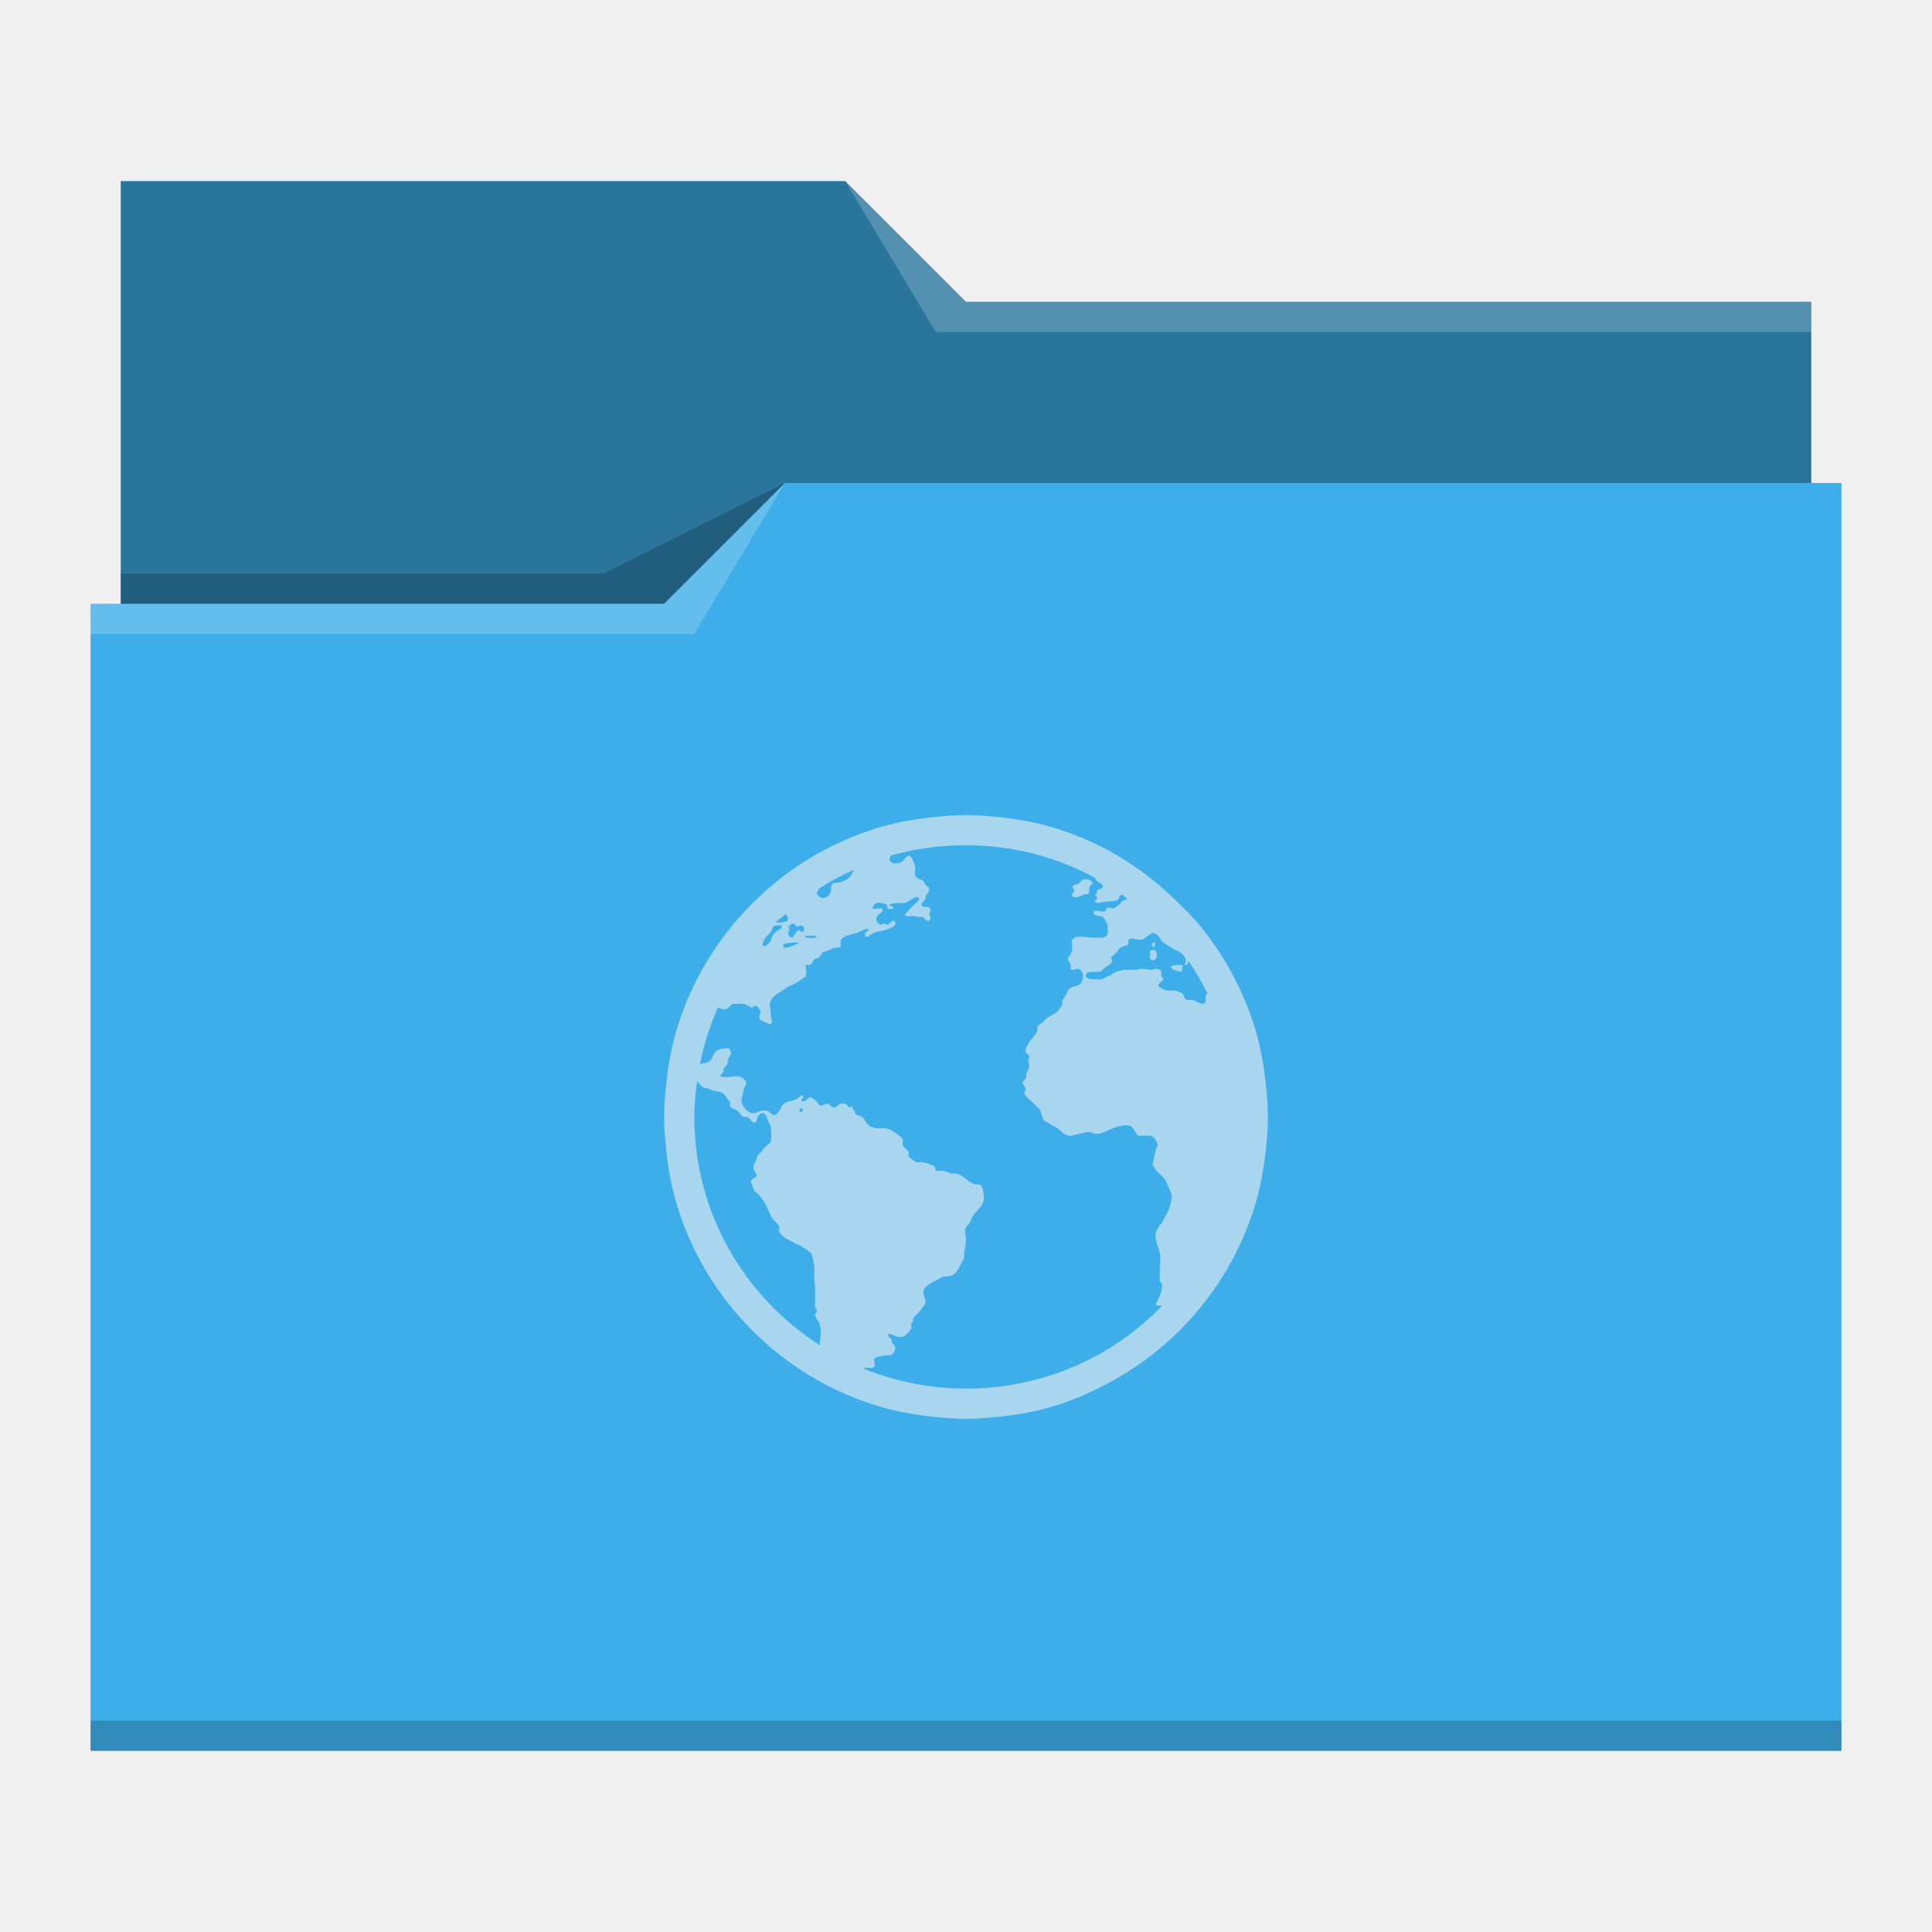
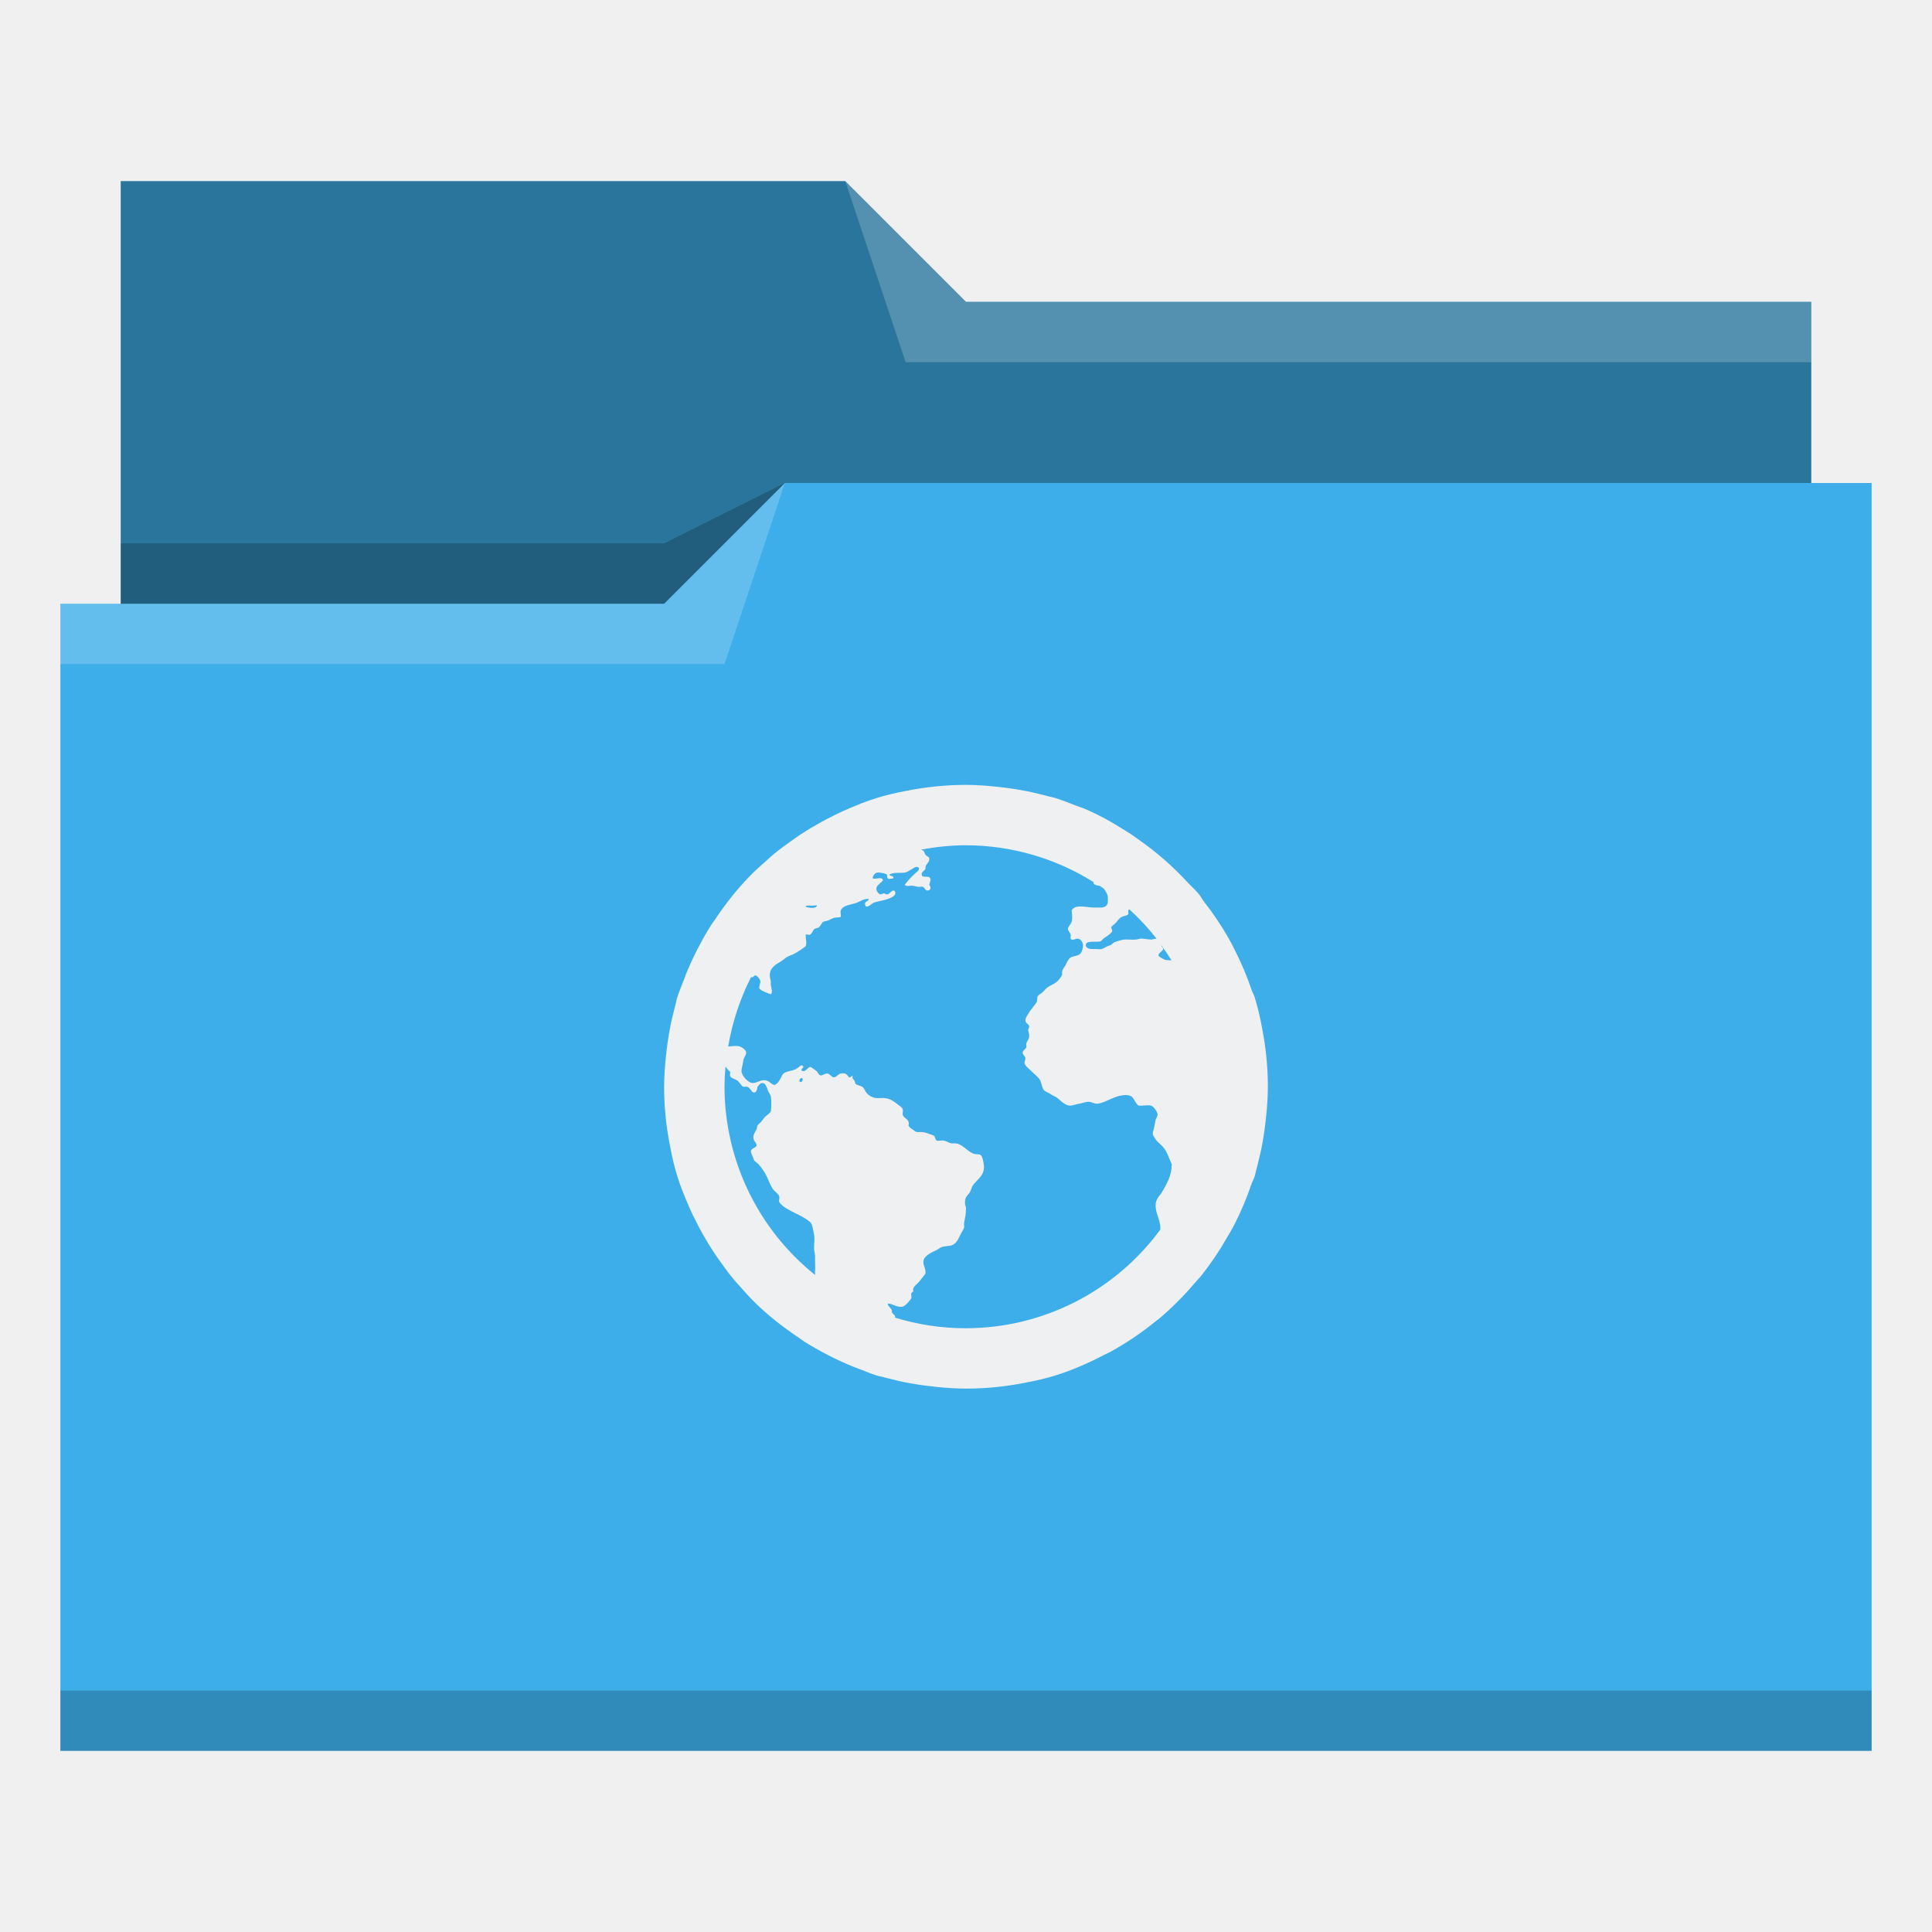
- <svg xmlns="http://www.w3.org/2000/svg" viewBox="0 0 64 64">
+ <svg xmlns="http://www.w3.org/2000/svg" id="svg14" version="1.1" viewBox="0 0 32 32">
  <defs id="defs3051">
-     <style type="text/css" id="current-color-scheme">
+     <style id="current-color-scheme" type="text/css">
      .ColorScheme-Text {
        color:#31363b;
      }
      .ColorScheme-Background {
        color:#eff0f1;
      }
      .ColorScheme-Highlight {
        color:#3daee9;
      }
      .ColorScheme-ViewText {
        color:#31363b;
      }
      .ColorScheme-ViewBackground {
        color:#fcfcfc;
      }
      .ColorScheme-ViewHover {
        color:#93cee9;
      }
      .ColorScheme-ViewFocus{
        color:#3daee9;
      }
      .ColorScheme-ButtonText {
        color:#31363b;
      }
      .ColorScheme-ButtonBackground {
        color:#eff0f1;
      }
      .ColorScheme-ButtonHover {
        color:#93cee9;
      }
      .ColorScheme-ButtonFocus{
        color:#3daee9;
      }
      </style>
  </defs>
-   <path style="fill:currentColor;fill-opacity:1;stroke:none" d="M 4 6 L 4 11 L 4 20 L 3 20 L 3 21 L 3.002 21 C 3.002 21.004 3 21.008 3 21.012 L 3 57 L 3 58 L 4 58 L 60 58 L 61 58 L 61 57 L 61 21.012 L 61 21 L 61 16 L 60 16 L 60 11.01 C 60 11.007 59.998 11.004 59.998 11 L 60 11 L 60 10 L 32 10 L 28 6 L 4 6 z " class="ColorScheme-Highlight" />
-   <path style="fill-opacity:0.33;fill-rule:evenodd" d="M 4 6 L 4 11 L 4 20 L 22 20 L 26 16 L 60 16 L 60 11.01 C 60 11.007 59.998 11.004 59.998 11 L 60 11 L 60 10 L 32 10 L 28 6 L 4 6 z " />
-   <path style="fill:#ffffff;fill-opacity:0.2;fill-rule:evenodd" d="M 28 6 L 31 11 L 33 11 L 60 11 L 60 10 L 33 10 L 32 10 L 28 6 z M 26 16 L 22 20 L 3 20 L 3 21 L 23 21 L 26 16 z " />
-   <path style="fill-opacity:0.2;fill-rule:evenodd" d="M 26 16 L 20 19 L 4 19 L 4 20 L 22 20 L 26 16 z M 3 57 L 3 58 L 4 58 L 60 58 L 61 58 L 61 57 L 60 57 L 4 57 L 3 57 z " class="ColorScheme-Text" />
-   <path style="fill:currentColor;fill-opacity:0.6;stroke:none" d="M 32 27 C 31.654 27 31.306 27.028 30.969 27.062 C 30.295 27.131 29.658 27.243 29.031 27.438 C 25.896 28.409 23.409 30.896 22.438 34.031 C 22.243 34.658 22.131 35.295 22.062 35.969 C 22.028 36.306 22 36.654 22 37 C 22 37.346 22.028 37.694 22.062 38.031 C 22.131 38.705 22.243 39.342 22.438 39.969 C 23.409 43.104 25.896 45.591 29.031 46.562 C 29.658 46.757 30.295 46.869 30.969 46.938 C 31.306 46.972 31.654 47 32 47 C 32.346 47 32.694 46.972 33.031 46.938 C 33.705 46.869 34.342 46.757 34.969 46.562 C 35.595 46.368 36.214 46.089 36.781 45.781 C 39.049 44.553 40.786 42.477 41.562 39.969 C 41.757 39.342 41.869 38.705 41.938 38.031 C 41.972 37.694 42 37.346 42 37 C 42 36.655 41.972 36.305 41.938 35.969 C 41.869 35.295 41.757 34.658 41.562 34.031 C 41.174 32.777 40.533 31.612 39.719 30.625 C 39.515 30.378 39.289 30.164 39.062 29.938 C 38.159 29.034 37.103 28.286 35.906 27.781 C 35.607 27.655 35.282 27.535 34.969 27.438 C 34.342 27.243 33.705 27.131 33.031 27.062 C 32.694 27.028 32.346 27 32 27 z M 32 28 C 33.513 28 34.936 28.371 36.188 29.031 C 36.221 29.049 36.248 29.076 36.281 29.094 C 36.307 29.127 36.299 29.163 36.344 29.188 C 36.376 29.206 36.407 29.234 36.438 29.25 C 36.49 29.279 36.542 29.324 36.531 29.375 C 36.517 29.45 36.395 29.445 36.344 29.5 C 36.351 29.605 36.308 29.585 36.281 29.656 C 36.298 29.702 36.337 29.695 36.344 29.75 C 36.335 29.808 36.259 29.815 36.281 29.875 C 36.379 29.951 36.47 29.888 36.562 29.875 C 36.766 29.849 36.937 29.879 37.062 29.781 C 37.049 29.703 37.124 29.681 37.156 29.625 C 37.223 29.672 37.279 29.733 37.344 29.781 C 37.306 29.798 37.222 29.822 37.188 29.844 C 37.137 29.878 37.121 29.931 37.062 29.969 C 37.021 29.998 36.919 30.094 36.875 30.094 C 36.822 30.094 36.726 30.05 36.688 30.062 C 36.633 30.079 36.655 30.166 36.594 30.188 C 36.474 30.231 36.261 30.07 36.219 30.25 C 36.27 30.354 36.44 30.319 36.531 30.375 C 36.588 30.411 36.673 30.594 36.688 30.656 C 36.702 30.707 36.709 30.883 36.688 30.938 C 36.631 31.083 36.48 31.066 36.312 31.062 C 36.267 31.062 36.229 31.067 36.188 31.062 C 35.906 31.044 35.627 30.955 35.5 31.156 C 35.509 31.311 35.535 31.397 35.5 31.531 C 35.475 31.629 35.37 31.696 35.375 31.781 C 35.377 31.825 35.458 31.909 35.469 31.969 C 35.476 32.001 35.454 32.065 35.469 32.094 C 35.516 32.183 35.635 32.079 35.719 32.094 C 35.799 32.106 35.875 32.223 35.875 32.312 C 35.875 32.376 35.852 32.501 35.812 32.562 C 35.733 32.682 35.583 32.653 35.469 32.719 C 35.374 32.773 35.338 32.905 35.281 33 C 35.221 33.102 35.164 33.136 35.188 33.281 C 35.106 33.443 35.013 33.547 34.844 33.625 C 34.795 33.647 34.733 33.686 34.688 33.719 C 34.651 33.744 34.613 33.786 34.562 33.844 C 34.499 33.915 34.41 33.945 34.375 34 C 34.349 34.042 34.371 34.131 34.344 34.188 C 34.304 34.264 34.238 34.33 34.188 34.406 C 34.164 34.443 34.119 34.484 34.094 34.531 C 34.036 34.637 33.958 34.72 33.969 34.812 C 33.978 34.902 34.088 34.922 34.094 35 C 34.099 35.044 34.061 35.078 34.062 35.125 C 34.065 35.194 34.088 35.227 34.094 35.281 C 34.106 35.416 34.025 35.47 34 35.562 C 33.987 35.606 34.011 35.653 34 35.688 C 33.978 35.755 33.877 35.795 33.875 35.875 C 33.873 35.931 33.963 35.983 33.969 36.062 C 33.973 36.117 33.927 36.168 33.938 36.219 C 33.958 36.317 34.142 36.455 34.219 36.531 C 34.322 36.635 34.423 36.703 34.469 36.812 C 34.507 36.905 34.523 37.056 34.594 37.125 C 34.646 37.176 34.745 37.197 34.812 37.25 C 34.876 37.299 34.964 37.322 35.031 37.375 C 35.142 37.462 35.292 37.638 35.469 37.625 C 35.561 37.618 35.646 37.581 35.75 37.562 C 35.857 37.544 35.985 37.489 36.094 37.5 C 36.177 37.509 36.256 37.568 36.344 37.562 C 36.435 37.557 36.553 37.514 36.656 37.469 C 36.836 37.391 37.113 37.243 37.375 37.281 C 37.575 37.31 37.579 37.536 37.719 37.625 C 37.879 37.639 37.998 37.594 38.125 37.625 C 38.221 37.649 38.335 37.83 38.344 37.906 C 38.353 37.984 38.292 38.045 38.281 38.094 C 38.256 38.199 38.237 38.339 38.219 38.406 C 38.204 38.459 38.186 38.51 38.188 38.562 C 38.188 38.61 38.263 38.719 38.312 38.781 C 38.373 38.858 38.459 38.916 38.531 39 C 38.664 39.153 38.72 39.361 38.812 39.562 C 38.836 39.613 38.791 39.624 38.812 39.688 C 38.773 39.993 38.669 40.193 38.469 40.531 C 38.374 40.64 38.279 40.77 38.281 40.906 C 38.274 41.233 38.452 41.402 38.438 41.719 C 38.405 42.144 38.439 42.21 38.406 42.438 C 38.55 42.51 38.479 42.724 38.438 42.875 C 38.376 43.055 38.316 43.099 38.281 43.219 C 38.356 43.251 38.418 43.259 38.5 43.25 C 36.863 44.952 34.549 46 32 46 C 30.807 46 29.667 45.765 28.625 45.344 C 28.622 45.342 28.628 45.314 28.625 45.312 C 28.72 45.273 28.9 45.383 28.969 45.25 C 29.003 45.186 28.923 45.064 28.969 45 C 29.001 44.956 29.214 44.917 29.281 44.906 C 29.378 44.89 29.477 44.91 29.531 44.875 C 29.591 44.837 29.667 44.738 29.656 44.625 C 29.651 44.572 29.604 44.547 29.562 44.5 C 29.528 44.46 29.555 44.411 29.531 44.375 C 29.488 44.311 29.424 44.28 29.406 44.188 C 29.537 44.162 29.717 44.334 29.906 44.281 C 29.995 44.256 30.146 44.084 30.188 44 C 30.2 43.974 30.173 43.875 30.188 43.844 C 30.204 43.809 30.244 43.799 30.25 43.781 C 30.263 43.732 30.239 43.718 30.25 43.688 C 30.283 43.595 30.383 43.536 30.438 43.469 C 30.479 43.418 30.524 43.365 30.562 43.312 C 30.606 43.256 30.627 43.237 30.656 43.188 C 30.684 43.022 30.554 42.895 30.594 42.75 C 30.637 42.586 30.873 42.481 31.031 42.406 C 31.086 42.381 31.142 42.329 31.188 42.312 C 31.297 42.274 31.429 42.286 31.531 42.25 C 31.702 42.188 31.76 42 31.844 41.844 C 31.884 41.771 31.93 41.709 31.938 41.656 C 31.945 41.609 31.928 41.555 31.938 41.5 C 31.947 41.446 31.954 41.404 31.969 41.344 C 31.989 41.266 32 41.118 32 41.031 C 32 40.959 31.971 40.94 31.969 40.875 C 31.956 40.639 32.038 40.629 32.125 40.5 C 32.169 40.436 32.188 40.327 32.219 40.281 C 32.366 40.063 32.612 39.956 32.594 39.625 C 32.587 39.516 32.549 39.285 32.469 39.25 C 32.423 39.23 32.317 39.244 32.25 39.219 C 32.035 39.139 31.88 38.893 31.656 38.875 C 31.609 38.873 31.584 38.877 31.531 38.875 C 31.444 38.873 31.348 38.792 31.25 38.781 C 31.188 38.774 31.068 38.799 31.031 38.781 C 30.975 38.754 30.983 38.656 30.938 38.625 C 30.901 38.599 30.838 38.583 30.781 38.562 C 30.692 38.528 30.635 38.507 30.531 38.5 C 30.499 38.498 30.411 38.505 30.375 38.5 C 30.319 38.491 30.271 38.439 30.219 38.406 C 30.153 38.366 30.121 38.338 30.094 38.281 C 30.154 38.085 29.946 38.052 29.906 37.938 C 29.888 37.885 29.924 37.797 29.906 37.75 C 29.883 37.683 29.825 37.65 29.75 37.594 C 29.619 37.492 29.5 37.399 29.312 37.375 C 29.229 37.366 29.131 37.382 29.031 37.375 C 28.926 37.368 28.799 37.31 28.719 37.219 C 28.642 37.13 28.63 37.042 28.562 37 C 28.499 36.96 28.387 36.948 28.344 36.906 C 28.324 36.888 28.331 36.854 28.312 36.812 C 28.28 36.747 28.21 36.736 28.25 36.656 C 28.177 36.62 28.203 36.702 28.125 36.688 C 28.054 36.587 28.004 36.532 27.844 36.562 C 27.771 36.577 27.71 36.686 27.625 36.688 C 27.554 36.69 27.499 36.575 27.406 36.562 C 27.335 36.553 27.237 36.636 27.188 36.625 C 27.109 36.611 27.102 36.516 27.031 36.469 C 26.979 36.434 26.873 36.342 26.844 36.344 C 26.753 36.346 26.688 36.536 26.562 36.469 C 26.501 36.391 26.667 36.385 26.594 36.312 C 26.539 36.258 26.512 36.315 26.469 36.344 C 26.418 36.378 26.369 36.418 26.312 36.438 C 26.187 36.485 26.098 36.48 26 36.531 C 25.909 36.579 25.896 36.657 25.844 36.75 C 25.802 36.826 25.72 36.934 25.656 36.938 C 25.58 36.943 25.507 36.842 25.438 36.812 C 25.228 36.722 25.11 36.873 24.938 36.875 C 24.778 36.877 24.555 36.62 24.562 36.469 C 24.567 36.376 24.614 36.239 24.625 36.125 C 24.634 36.034 24.717 35.959 24.719 35.875 C 24.721 35.764 24.541 35.669 24.469 35.656 C 24.298 35.625 24.07 35.733 23.875 35.656 C 23.839 35.594 23.947 35.56 23.969 35.5 C 23.981 35.465 23.956 35.444 23.969 35.406 C 23.991 35.348 24.066 35.312 24.094 35.25 C 24.114 35.203 24.105 35.121 24.125 35.062 C 24.149 34.997 24.213 34.954 24.219 34.906 C 24.226 34.844 24.174 34.759 24.125 34.719 C 23.974 34.728 23.869 34.742 23.781 34.781 C 23.585 34.87 23.636 35.126 23.438 35.188 C 23.37 35.209 23.264 35.237 23.188 35.25 C 23.317 34.596 23.518 33.97 23.781 33.375 C 23.85 33.388 23.909 33.432 23.969 33.438 C 24.136 33.45 24.143 33.323 24.281 33.25 C 24.423 33.27 24.496 33.236 24.625 33.25 C 24.712 33.259 24.837 33.37 24.906 33.375 C 24.964 33.377 24.977 33.303 25.031 33.312 C 25.086 33.322 25.178 33.435 25.188 33.5 C 25.197 33.582 25.133 33.659 25.156 33.75 C 25.242 33.837 25.409 33.887 25.531 33.938 C 25.611 33.872 25.544 33.72 25.531 33.625 C 25.529 33.583 25.536 33.538 25.531 33.5 C 25.522 33.435 25.5 33.369 25.5 33.312 C 25.5 33.053 25.7 32.946 25.875 32.844 C 25.95 32.8 26.028 32.72 26.094 32.688 C 26.186 32.642 26.236 32.637 26.312 32.594 C 26.451 32.516 26.58 32.433 26.688 32.344 C 26.737 32.226 26.683 32.085 26.688 31.969 C 26.737 31.938 26.76 31.974 26.812 31.969 C 26.896 31.951 26.921 31.828 26.969 31.781 C 26.996 31.754 27.092 31.746 27.125 31.719 C 27.209 31.653 27.209 31.56 27.281 31.531 C 27.307 31.522 27.366 31.511 27.406 31.5 C 27.461 31.485 27.538 31.437 27.625 31.406 C 27.681 31.386 27.822 31.397 27.844 31.375 C 27.871 31.348 27.837 31.229 27.844 31.188 C 27.887 30.982 28.191 30.975 28.375 30.906 C 28.502 30.857 28.639 30.754 28.781 30.781 C 28.754 30.879 28.633 30.851 28.656 30.969 C 28.687 31.134 28.879 30.93 28.938 30.906 C 29.048 30.859 29.261 30.834 29.406 30.781 C 29.534 30.736 29.745 30.647 29.625 30.5 C 29.525 30.493 29.494 30.589 29.406 30.625 C 29.346 30.634 29.332 30.597 29.281 30.594 C 29.232 30.592 29.205 30.634 29.156 30.625 C 29.107 30.616 29.039 30.527 29.031 30.469 C 29.011 30.316 29.188 30.269 29.25 30.156 C 29.208 30.018 29.023 30.148 28.906 30.094 C 28.919 30.012 28.966 29.923 29.062 29.906 C 29.141 29.894 29.328 29.931 29.375 29.969 C 29.402 29.992 29.365 30.055 29.406 30.094 C 29.454 30.136 29.532 30.103 29.594 30.094 C 29.616 29.99 29.451 30.036 29.469 29.969 C 29.592 29.889 29.818 29.926 29.969 29.906 C 30.056 29.894 30.141 29.823 30.219 29.781 C 30.291 29.739 30.361 29.681 30.438 29.75 C 30.459 29.825 30.385 29.868 30.344 29.906 C 30.204 30.03 30.078 30.169 29.969 30.312 C 30.036 30.378 30.137 30.331 30.25 30.344 C 30.294 30.349 30.361 30.368 30.406 30.375 C 30.461 30.384 30.519 30.366 30.562 30.375 C 30.639 30.393 30.642 30.5 30.719 30.5 C 30.842 30.5 30.852 30.396 30.781 30.312 C 30.803 30.227 30.843 30.154 30.812 30.094 C 30.756 29.981 30.542 30.112 30.531 29.969 C 30.524 29.878 30.624 29.85 30.656 29.781 C 30.642 29.607 30.799 29.596 30.781 29.438 C 30.772 29.372 30.702 29.374 30.656 29.312 C 30.633 29.28 30.621 29.211 30.594 29.188 C 30.499 29.108 30.323 29.121 30.312 28.969 C 30.308 28.878 30.325 28.817 30.312 28.719 C 30.3 28.626 30.205 28.362 30.125 28.344 C 30.023 28.322 29.966 28.506 29.844 28.562 C 29.778 28.593 29.661 28.607 29.594 28.594 C 29.55 28.585 29.474 28.552 29.469 28.469 C 29.464 28.421 29.48 28.404 29.5 28.375 C 29.505 28.368 29.495 28.351 29.5 28.344 C 30.291 28.116 31.136 28 32 28 z M 28.281 28.812 C 28.193 29.097 27.936 29.259 27.594 29.25 C 27.51 29.33 27.545 29.483 27.5 29.594 C 27.462 29.686 27.343 29.757 27.25 29.75 C 27.183 29.745 27.062 29.657 27.062 29.594 C 27.062 29.542 27.113 29.483 27.125 29.438 C 27.493 29.2 27.879 28.996 28.281 28.812 z M 35.938 29.125 C 35.904 29.131 35.873 29.139 35.844 29.156 C 35.775 29.198 35.771 29.261 35.719 29.281 C 35.644 29.309 35.542 29.308 35.531 29.375 C 35.522 29.431 35.596 29.449 35.594 29.5 C 35.566 29.567 35.515 29.574 35.5 29.656 C 35.593 29.807 35.823 29.658 35.938 29.625 C 35.988 29.61 36.035 29.633 36.062 29.594 C 36.093 29.545 36.07 29.444 36.094 29.375 C 36.119 29.299 36.197 29.317 36.188 29.25 C 36.181 29.183 36.05 29.114 35.938 29.125 z M 26.031 30.281 C 26.098 30.362 26.154 30.479 26.031 30.531 C 26.013 30.54 25.794 30.572 25.75 30.562 C 25.736 30.561 25.731 30.54 25.719 30.531 C 25.814 30.438 25.932 30.37 26.031 30.281 z M 26.281 30.594 C 26.325 30.596 26.355 30.684 26.406 30.688 C 26.455 30.692 26.533 30.647 26.562 30.656 C 26.639 30.676 26.667 30.819 26.594 30.875 C 26.534 30.882 26.512 30.803 26.469 30.812 C 26.345 30.834 26.311 31.07 26.219 31.062 C 26.131 31.053 26.067 30.876 26.156 30.812 C 26.158 30.758 26.121 30.742 26.125 30.688 C 26.152 30.653 26.208 30.588 26.281 30.594 z M 25.875 30.656 C 25.901 30.656 25.897 30.645 25.906 30.656 C 25.894 30.753 25.856 30.767 25.781 30.812 C 25.652 30.891 25.573 30.989 25.531 31.156 C 25.519 31.205 25.374 31.356 25.312 31.344 C 25.169 31.313 25.374 31.042 25.406 31 C 25.443 30.954 25.489 30.926 25.531 30.875 C 25.573 30.824 25.585 30.717 25.625 30.688 C 25.669 30.657 25.799 30.653 25.875 30.656 z M 38.188 30.906 C 38.331 30.897 38.403 31.069 38.469 31.156 C 38.523 31.227 38.692 31.326 38.781 31.375 C 38.832 31.402 38.881 31.443 38.938 31.469 C 38.997 31.495 39.086 31.53 39.156 31.594 C 39.226 31.658 39.279 31.754 39.281 31.812 C 39.283 31.871 39.241 31.914 39.25 31.969 C 39.313 31.979 39.346 31.915 39.375 31.844 C 39.611 32.18 39.811 32.539 40 32.906 C 39.962 32.93 39.945 32.953 39.938 33 C 39.919 33.102 39.996 33.232 39.844 33.25 C 39.747 33.263 39.633 33.154 39.5 33.125 C 39.446 33.112 39.356 33.139 39.312 33.125 C 39.212 33.09 39.242 32.966 39.156 32.906 C 39.107 32.872 38.984 32.822 38.906 32.812 C 38.857 32.807 38.832 32.819 38.781 32.812 C 38.719 32.806 38.613 32.812 38.562 32.781 C 38.513 32.75 38.388 32.698 38.375 32.656 C 38.355 32.589 38.528 32.494 38.531 32.438 C 38.535 32.394 38.478 32.378 38.469 32.312 C 38.462 32.273 38.478 32.213 38.469 32.188 C 38.456 32.14 38.387 32.096 38.312 32.094 C 38.247 32.094 38.181 32.125 38.125 32.125 C 38.045 32.127 37.881 32.085 37.781 32.094 C 37.721 32.099 37.681 32.121 37.625 32.125 C 37.467 32.138 37.374 32.116 37.25 32.125 C 37.161 32.13 36.99 32.181 36.906 32.219 C 36.864 32.239 36.836 32.285 36.781 32.312 C 36.756 32.325 36.72 32.329 36.688 32.344 C 36.637 32.367 36.549 32.425 36.5 32.438 C 36.429 32.456 36.348 32.432 36.219 32.438 C 36.126 32.443 35.971 32.423 35.969 32.312 C 35.967 32.143 36.278 32.217 36.438 32.188 C 36.498 32.175 36.521 32.104 36.594 32.062 C 36.628 32.042 36.655 32.022 36.688 32 C 36.742 31.962 36.835 31.887 36.844 31.844 C 36.851 31.804 36.807 31.748 36.812 31.719 C 36.819 31.681 36.888 31.643 36.938 31.594 C 37.014 31.517 37.062 31.424 37.156 31.375 C 37.22 31.34 37.346 31.332 37.375 31.281 C 37.382 31.223 37.373 31.209 37.375 31.156 C 37.415 31.12 37.405 31.101 37.438 31.094 C 37.536 31.072 37.635 31.131 37.75 31.125 C 37.799 31.123 37.854 31.129 37.906 31.094 C 37.95 31.065 37.988 31.022 38.031 31 C 38.079 30.974 38.129 30.91 38.188 30.906 z M 26.719 31 C 26.743 30.996 26.783 31.003 26.812 31 C 26.854 30.998 26.892 31 26.938 31 C 26.983 31 27.044 30.982 27.062 31 C 27.033 31.12 26.751 31.075 26.656 31.031 C 26.659 31.009 26.695 31.004 26.719 31 z M 26.375 31.219 C 26.406 31.219 26.436 31.206 26.469 31.219 C 26.385 31.29 26.27 31.33 26.125 31.375 C 26.056 31.397 25.95 31.42 25.938 31.344 C 25.923 31.249 26.001 31.259 26.062 31.25 C 26.142 31.241 26.282 31.221 26.375 31.219 z M 38.219 31.219 C 38.159 31.239 38.13 31.359 38.219 31.375 C 38.261 31.35 38.261 31.295 38.25 31.219 C 38.226 31.193 38.237 31.212 38.219 31.219 z M 38.188 31.469 C 38.158 31.478 38.125 31.467 38.094 31.5 C 38.096 31.602 38.114 31.661 38.094 31.75 C 38.152 31.863 38.283 31.795 38.312 31.719 C 38.347 31.53 38.275 31.445 38.188 31.469 z M 38.969 31.969 C 38.889 31.965 38.829 31.993 38.781 32.031 C 38.849 32.14 38.974 32.16 39.125 32.188 C 39.179 32.148 39.162 32.038 39.188 31.969 C 39.122 31.969 39.08 31.973 39 31.969 L 38.969 31.969 z M 23.094 35.812 C 23.158 35.894 23.227 35.989 23.312 36.031 C 23.358 36.055 23.411 36.05 23.469 36.062 C 23.516 36.072 23.548 36.111 23.594 36.125 C 23.69 36.158 23.83 36.153 23.906 36.188 C 24.023 36.238 24.087 36.442 24.188 36.5 C 24.192 36.558 24.169 36.613 24.188 36.656 C 24.235 36.72 24.33 36.739 24.406 36.781 C 24.499 36.832 24.538 36.96 24.625 37 C 24.656 37.013 24.703 36.986 24.75 37 C 24.87 37.036 24.896 37.218 25 37.188 C 25.067 37.167 25.083 37.065 25.094 37 C 25.139 36.951 25.179 36.875 25.25 36.875 C 25.363 36.873 25.396 37.014 25.438 37.125 C 25.461 37.187 25.515 37.247 25.531 37.312 C 25.559 37.425 25.555 37.745 25.531 37.812 C 25.502 37.896 25.382 37.94 25.312 38.031 C 25.28 38.075 25.244 38.127 25.219 38.156 C 25.175 38.211 25.127 38.232 25.094 38.281 C 25.076 38.309 25.079 38.368 25.062 38.406 C 25.008 38.523 24.923 38.61 24.969 38.75 C 24.987 38.806 25.062 38.87 25.062 38.938 C 25.062 39.017 24.888 39.038 24.875 39.125 C 24.866 39.189 24.949 39.321 24.969 39.406 C 24.983 39.47 25.087 39.521 25.125 39.562 C 25.189 39.633 25.254 39.722 25.312 39.812 C 25.427 39.989 25.481 40.202 25.594 40.375 C 25.654 40.464 25.773 40.53 25.812 40.625 C 25.832 40.672 25.794 40.769 25.812 40.812 C 25.878 40.96 26.196 41.115 26.344 41.188 C 26.413 41.222 26.468 41.245 26.531 41.281 C 26.628 41.336 26.826 41.446 26.875 41.531 C 26.919 41.608 26.947 41.784 26.969 41.906 C 26.996 42.066 26.962 42.202 26.969 42.375 C 26.974 42.469 27 42.53 27 42.625 C 27 42.658 27.002 42.717 27 42.75 C 26.998 42.863 27.009 42.979 27 43.094 C 26.995 43.156 26.996 43.229 27 43.281 C 27.005 43.338 27.059 43.357 27.062 43.406 C 27.067 43.459 26.994 43.521 27 43.562 C 27.013 43.677 27.134 43.77 27.156 43.875 C 27.174 43.959 27.198 44.15 27.188 44.25 C 27.18 44.303 27.164 44.379 27.156 44.438 C 27.151 44.483 27.163 44.521 27.156 44.562 C 24.665 42.962 23 40.181 23 37 C 23 36.592 23.041 36.206 23.094 35.812 z M 26.531 36.719 C 26.619 36.679 26.602 36.833 26.531 36.844 C 26.464 36.853 26.466 36.75 26.531 36.719 z " class="ColorScheme-Background" />
+   <path id="path4" class="ColorScheme-Highlight" d="M 2 3 L 2 10 L 1 10 L 1 29 L 12 29 L 13 29 L 31 29 L 31 8 L 30 8 L 30 5 L 16 5 L 14 3 L 2 3 z " style="fill:currentColor;fill-opacity:1;stroke:none" />
+   <path id="path6" d="m 2,3 0,7 9,0 L 13,8 30,8 30,5 16,5 14,3 2,3 Z" style="fill-opacity:0.33;fill-rule:evenodd" />
+   <path id="path8" d="M 14 3 L 15 6 L 30 6 L 30 5 L 16 5 L 14 3 z M 13 8 L 11 10 L 1 10 L 1 11 L 12 11 L 13 8 z " style="fill:#ffffff;fill-opacity:0.2;fill-rule:evenodd" />
+   <path id="path10" class="ColorScheme-Text" d="M 13 8 L 11 9 L 2 9 L 2 10 L 11 10 L 13 8 z M 1 28 L 1 29 L 31 29 L 31 28 L 1 28 z " style="fill-opacity:0.2;fill-rule:evenodd" />
+   <path id="path12" class="ColorScheme-Background" d="M 16 13 A 5 5 0 0 0 15.039 13.094 A 5 5 0 0 0 15.006 13.1 C 14.84 13.131 14.677 13.169 14.516 13.219 C 14.357 13.268 14.204 13.33 14.053 13.395 C 13.929 13.447 13.81 13.506 13.691 13.568 A 5 5 0 0 0 13.557 13.641 C 13.451 13.7 13.347 13.763 13.246 13.83 A 5 5 0 0 0 13.098 13.934 C 13 14.003 12.904 14.074 12.812 14.15 A 5 5 0 0 0 12.695 14.254 C 12.599 14.339 12.503 14.424 12.414 14.516 C 12.201 14.735 12.012 14.977 11.842 15.232 A 5 5 0 0 0 11.785 15.312 C 11.709 15.431 11.64 15.554 11.574 15.68 A 5 5 0 0 0 11.531 15.762 C 11.469 15.886 11.411 16.013 11.359 16.143 A 5 5 0 0 0 11.316 16.258 C 11.284 16.344 11.246 16.427 11.219 16.516 C 11.205 16.56 11.198 16.606 11.186 16.65 A 5 5 0 0 0 11.172 16.703 C 11.141 16.824 11.111 16.946 11.09 17.07 A 5 5 0 0 0 11.033 17.473 C 11.033 17.477 11.032 17.48 11.031 17.484 C 11.031 17.486 11.031 17.487 11.031 17.488 A 5 5 0 0 0 11 18 A 5 5 0 0 0 11.094 18.961 A 5 5 0 0 0 11.1 18.994 C 11.131 19.16 11.169 19.323 11.219 19.484 C 11.268 19.643 11.33 19.796 11.395 19.947 C 11.447 20.071 11.506 20.19 11.568 20.309 A 5 5 0 0 0 11.641 20.443 C 11.7 20.549 11.763 20.653 11.83 20.754 A 5 5 0 0 0 11.934 20.902 C 12.003 21 12.074 21.096 12.15 21.188 A 5 5 0 0 0 12.254 21.305 C 12.339 21.401 12.424 21.497 12.516 21.586 C 12.735 21.799 12.977 21.988 13.232 22.158 A 5 5 0 0 0 13.312 22.215 C 13.431 22.291 13.554 22.36 13.68 22.426 A 5 5 0 0 0 13.762 22.469 C 13.886 22.531 14.013 22.589 14.143 22.641 A 5 5 0 0 0 14.258 22.684 C 14.344 22.716 14.427 22.754 14.516 22.781 C 14.56 22.795 14.606 22.802 14.65 22.814 A 5 5 0 0 0 14.703 22.828 C 14.824 22.859 14.946 22.889 15.07 22.91 A 5 5 0 0 0 15.473 22.967 C 15.477 22.967 15.48 22.968 15.484 22.969 A 5 5 0 0 0 15.488 22.969 A 5 5 0 0 0 16 23 A 5 5 0 0 0 16.961 22.906 A 5 5 0 0 0 16.994 22.9 C 17.16 22.869 17.323 22.831 17.484 22.781 C 17.761 22.695 18.033 22.574 18.289 22.441 C 18.322 22.424 18.358 22.408 18.391 22.391 A 5 5 0 0 0 19.141 21.885 C 19.162 21.868 19.184 21.853 19.205 21.836 A 5 5 0 0 0 19.779 21.262 C 19.819 21.215 19.862 21.173 19.9 21.125 A 5 5 0 0 0 20.322 20.5 C 20.361 20.434 20.4 20.369 20.436 20.301 A 5 5 0 0 0 20.727 19.615 C 20.742 19.57 20.767 19.53 20.781 19.484 C 20.795 19.44 20.802 19.394 20.814 19.35 C 20.816 19.346 20.817 19.342 20.818 19.338 A 5 5 0 0 0 20.828 19.297 C 20.859 19.176 20.889 19.054 20.91 18.93 A 5 5 0 0 0 20.967 18.527 A 5 5 0 0 0 20.969 18.516 C 20.969 18.514 20.969 18.513 20.969 18.512 A 5 5 0 0 0 21 18 A 5 5 0 0 0 20.906 17.039 A 5 5 0 0 0 20.9 17.006 C 20.869 16.84 20.831 16.677 20.781 16.516 C 20.769 16.478 20.747 16.444 20.734 16.406 A 5 5 0 0 0 20.449 15.729 C 20.413 15.658 20.377 15.588 20.338 15.52 A 5 5 0 0 0 19.939 14.93 C 19.911 14.893 19.889 14.849 19.859 14.812 C 19.807 14.749 19.747 14.693 19.689 14.635 A 5 5 0 0 0 18.848 13.898 C 18.809 13.871 18.772 13.843 18.732 13.816 A 5 5 0 0 0 18.643 13.76 C 18.423 13.62 18.196 13.493 17.953 13.391 C 17.908 13.372 17.859 13.358 17.812 13.34 C 17.703 13.297 17.594 13.253 17.484 13.219 C 17.44 13.205 17.394 13.198 17.35 13.186 C 17.346 13.184 17.342 13.183 17.338 13.182 A 5 5 0 0 0 17.297 13.172 C 17.176 13.141 17.054 13.111 16.93 13.09 A 5 5 0 0 0 16.527 13.033 A 5 5 0 0 0 16.516 13.031 C 16.514 13.031 16.513 13.031 16.512 13.031 A 5 5 0 0 0 16 13 z M 16 14 A 4 4 0 0 1 18.117 14.613 C 18.115 14.618 18.111 14.619 18.109 14.625 C 18.128 14.662 18.174 14.666 18.217 14.674 A 4 4 0 0 1 18.283 14.719 C 18.308 14.753 18.338 14.804 18.344 14.828 C 18.351 14.854 18.355 14.941 18.344 14.969 C 18.316 15.041 18.24 15.033 18.156 15.031 C 18.133 15.031 18.115 15.033 18.094 15.031 C 17.953 15.022 17.814 14.977 17.75 15.078 C 17.754 15.155 17.767 15.198 17.75 15.266 C 17.737 15.315 17.685 15.348 17.688 15.391 C 17.689 15.412 17.729 15.454 17.734 15.484 C 17.738 15.501 17.727 15.532 17.734 15.547 C 17.758 15.591 17.818 15.54 17.859 15.547 C 17.899 15.553 17.938 15.612 17.938 15.656 C 17.938 15.688 17.926 15.75 17.906 15.781 C 17.866 15.841 17.792 15.827 17.734 15.859 C 17.687 15.887 17.669 15.953 17.641 16 C 17.611 16.051 17.582 16.068 17.594 16.141 C 17.553 16.222 17.506 16.273 17.422 16.312 C 17.397 16.323 17.366 16.343 17.344 16.359 C 17.326 16.372 17.307 16.393 17.281 16.422 C 17.249 16.457 17.205 16.473 17.188 16.5 C 17.175 16.521 17.185 16.566 17.172 16.594 C 17.152 16.632 17.119 16.665 17.094 16.703 C 17.082 16.721 17.059 16.742 17.047 16.766 C 17.018 16.818 16.979 16.86 16.984 16.906 C 16.988 16.951 17.044 16.961 17.047 17 C 17.049 17.022 17.03 17.039 17.031 17.062 C 17.032 17.097 17.044 17.113 17.047 17.141 C 17.053 17.208 17.013 17.235 17 17.281 C 16.994 17.303 17.005 17.327 17 17.344 C 16.989 17.377 16.938 17.398 16.938 17.438 C 16.936 17.466 16.982 17.491 16.984 17.531 C 16.986 17.558 16.963 17.584 16.969 17.609 C 16.979 17.658 17.071 17.727 17.109 17.766 C 17.161 17.817 17.212 17.852 17.234 17.906 C 17.253 17.953 17.261 18.028 17.297 18.062 C 17.323 18.088 17.373 18.099 17.406 18.125 C 17.438 18.149 17.482 18.161 17.516 18.188 C 17.571 18.231 17.646 18.319 17.734 18.312 C 17.781 18.308 17.823 18.29 17.875 18.281 C 17.929 18.272 17.992 18.244 18.047 18.25 C 18.089 18.255 18.128 18.284 18.172 18.281 C 18.217 18.278 18.276 18.257 18.328 18.234 C 18.418 18.195 18.557 18.121 18.688 18.141 C 18.788 18.155 18.789 18.268 18.859 18.312 C 18.939 18.32 18.999 18.297 19.062 18.312 C 19.111 18.324 19.167 18.415 19.172 18.453 C 19.177 18.492 19.146 18.522 19.141 18.547 C 19.128 18.6 19.118 18.67 19.109 18.703 C 19.102 18.73 19.093 18.755 19.094 18.781 C 19.094 18.805 19.132 18.86 19.156 18.891 C 19.186 18.929 19.229 18.958 19.266 19 C 19.332 19.076 19.36 19.18 19.406 19.281 C 19.418 19.307 19.395 19.312 19.406 19.344 C 19.386 19.496 19.334 19.597 19.234 19.766 C 19.187 19.82 19.14 19.885 19.141 19.953 C 19.137 20.117 19.226 20.201 19.219 20.359 C 19.218 20.363 19.219 20.362 19.219 20.365 A 4 4 0 0 1 16 22 A 4 4 0 0 1 14.822 21.824 C 14.822 21.819 14.829 21.818 14.828 21.812 C 14.826 21.786 14.802 21.774 14.781 21.75 C 14.764 21.73 14.777 21.706 14.766 21.688 C 14.744 21.656 14.712 21.64 14.703 21.594 C 14.769 21.581 14.859 21.667 14.953 21.641 C 14.998 21.628 15.073 21.542 15.094 21.5 C 15.1 21.487 15.087 21.437 15.094 21.422 C 15.102 21.405 15.122 21.4 15.125 21.391 C 15.131 21.366 15.12 21.359 15.125 21.344 C 15.141 21.297 15.192 21.268 15.219 21.234 C 15.24 21.209 15.262 21.183 15.281 21.156 C 15.303 21.128 15.314 21.118 15.328 21.094 C 15.342 21.011 15.277 20.948 15.297 20.875 C 15.319 20.793 15.437 20.74 15.516 20.703 C 15.543 20.69 15.571 20.664 15.594 20.656 C 15.648 20.637 15.715 20.643 15.766 20.625 C 15.851 20.594 15.88 20.5 15.922 20.422 C 15.942 20.386 15.965 20.354 15.969 20.328 C 15.972 20.305 15.964 20.277 15.969 20.25 C 15.974 20.223 15.977 20.202 15.984 20.172 C 15.994 20.133 16 20.059 16 20.016 C 16 19.979 15.985 19.97 15.984 19.938 C 15.978 19.819 16.019 19.815 16.062 19.75 C 16.084 19.718 16.094 19.663 16.109 19.641 C 16.183 19.532 16.306 19.478 16.297 19.312 C 16.293 19.258 16.274 19.142 16.234 19.125 C 16.212 19.115 16.159 19.122 16.125 19.109 C 16.018 19.069 15.94 18.947 15.828 18.938 C 15.804 18.936 15.792 18.939 15.766 18.938 C 15.722 18.936 15.674 18.896 15.625 18.891 C 15.594 18.887 15.534 18.9 15.516 18.891 C 15.487 18.877 15.491 18.828 15.469 18.812 C 15.451 18.8 15.419 18.791 15.391 18.781 C 15.346 18.764 15.317 18.754 15.266 18.75 C 15.249 18.749 15.206 18.753 15.188 18.75 C 15.159 18.745 15.136 18.719 15.109 18.703 C 15.077 18.683 15.06 18.669 15.047 18.641 C 15.077 18.542 14.973 18.526 14.953 18.469 C 14.944 18.442 14.962 18.399 14.953 18.375 C 14.941 18.341 14.912 18.325 14.875 18.297 C 14.81 18.246 14.75 18.199 14.656 18.188 C 14.614 18.183 14.566 18.191 14.516 18.188 C 14.463 18.183 14.399 18.155 14.359 18.109 C 14.321 18.065 14.315 18.021 14.281 18 C 14.249 17.98 14.194 17.974 14.172 17.953 C 14.162 17.944 14.165 17.927 14.156 17.906 C 14.14 17.873 14.105 17.868 14.125 17.828 C 14.089 17.81 14.102 17.851 14.062 17.844 C 14.027 17.794 14.002 17.766 13.922 17.781 C 13.885 17.788 13.855 17.843 13.812 17.844 C 13.777 17.845 13.75 17.788 13.703 17.781 C 13.668 17.776 13.618 17.818 13.594 17.812 C 13.555 17.805 13.551 17.758 13.516 17.734 C 13.489 17.717 13.436 17.671 13.422 17.672 C 13.376 17.673 13.344 17.768 13.281 17.734 C 13.25 17.695 13.333 17.693 13.297 17.656 C 13.27 17.629 13.256 17.657 13.234 17.672 C 13.209 17.689 13.184 17.709 13.156 17.719 C 13.094 17.742 13.049 17.74 13 17.766 C 12.954 17.789 12.948 17.829 12.922 17.875 C 12.901 17.913 12.86 17.967 12.828 17.969 C 12.79 17.971 12.753 17.921 12.719 17.906 C 12.614 17.861 12.555 17.937 12.469 17.938 C 12.389 17.939 12.278 17.81 12.281 17.734 C 12.283 17.688 12.307 17.62 12.312 17.562 C 12.318 17.517 12.358 17.479 12.359 17.438 C 12.36 17.382 12.271 17.334 12.234 17.328 C 12.183 17.319 12.123 17.328 12.061 17.334 A 4 4 0 0 1 12.441 16.182 C 12.445 16.183 12.45 16.187 12.453 16.188 C 12.482 16.189 12.488 16.152 12.516 16.156 C 12.543 16.161 12.589 16.217 12.594 16.25 C 12.598 16.291 12.566 16.33 12.578 16.375 C 12.621 16.419 12.705 16.443 12.766 16.469 C 12.806 16.436 12.772 16.36 12.766 16.312 C 12.765 16.292 12.768 16.269 12.766 16.25 C 12.761 16.217 12.75 16.184 12.75 16.156 C 12.75 16.026 12.85 15.973 12.938 15.922 C 12.975 15.9 13.014 15.86 13.047 15.844 C 13.093 15.821 13.118 15.819 13.156 15.797 C 13.225 15.758 13.29 15.716 13.344 15.672 C 13.368 15.613 13.342 15.543 13.344 15.484 C 13.368 15.469 13.38 15.486 13.406 15.484 C 13.448 15.475 13.461 15.414 13.484 15.391 C 13.498 15.377 13.546 15.373 13.562 15.359 C 13.604 15.327 13.604 15.28 13.641 15.266 C 13.653 15.261 13.683 15.255 13.703 15.25 C 13.73 15.243 13.769 15.218 13.812 15.203 C 13.841 15.193 13.911 15.198 13.922 15.188 C 13.935 15.174 13.918 15.115 13.922 15.094 C 13.944 14.991 14.096 14.988 14.188 14.953 C 14.251 14.929 14.32 14.877 14.391 14.891 C 14.377 14.94 14.316 14.925 14.328 14.984 C 14.344 15.067 14.44 14.965 14.469 14.953 C 14.524 14.93 14.63 14.917 14.703 14.891 C 14.767 14.868 14.872 14.824 14.812 14.75 C 14.762 14.747 14.747 14.794 14.703 14.812 C 14.673 14.818 14.666 14.799 14.641 14.797 C 14.616 14.796 14.603 14.817 14.578 14.812 C 14.554 14.807 14.519 14.763 14.516 14.734 C 14.506 14.658 14.594 14.634 14.625 14.578 C 14.604 14.509 14.511 14.574 14.453 14.547 C 14.459 14.506 14.483 14.461 14.531 14.453 C 14.57 14.447 14.664 14.466 14.688 14.484 C 14.701 14.496 14.683 14.528 14.703 14.547 C 14.727 14.568 14.766 14.552 14.797 14.547 C 14.808 14.495 14.725 14.518 14.734 14.484 C 14.796 14.444 14.909 14.463 14.984 14.453 C 15.028 14.447 15.07 14.412 15.109 14.391 C 15.146 14.37 15.181 14.34 15.219 14.375 C 15.23 14.412 15.193 14.434 15.172 14.453 C 15.102 14.515 15.039 14.584 14.984 14.656 C 15.018 14.689 15.069 14.665 15.125 14.672 C 15.147 14.675 15.18 14.684 15.203 14.688 C 15.23 14.693 15.259 14.682 15.281 14.688 C 15.319 14.697 15.321 14.75 15.359 14.75 C 15.421 14.75 15.426 14.698 15.391 14.656 C 15.402 14.613 15.422 14.577 15.406 14.547 C 15.378 14.49 15.271 14.556 15.266 14.484 C 15.262 14.439 15.312 14.425 15.328 14.391 C 15.321 14.303 15.4 14.298 15.391 14.219 C 15.386 14.186 15.351 14.187 15.328 14.156 C 15.316 14.14 15.31 14.106 15.297 14.094 C 15.285 14.084 15.269 14.08 15.254 14.074 A 4 4 0 0 1 16 14 z M 13.361 15 C 13.373 14.999 13.392 15.002 13.406 15 C 13.427 14.999 13.446 15 13.469 15 C 13.491 15 13.522 14.991 13.531 15 C 13.518 15.056 13.396 15.038 13.342 15.018 A 4 4 0 0 1 13.361 15 z M 18.705 15.061 A 4 4 0 0 1 19.156 15.547 C 19.123 15.547 19.091 15.562 19.062 15.562 C 19.023 15.563 18.941 15.542 18.891 15.547 C 18.861 15.549 18.841 15.561 18.812 15.562 C 18.733 15.569 18.687 15.557 18.625 15.562 C 18.58 15.566 18.495 15.59 18.453 15.609 C 18.432 15.619 18.418 15.643 18.391 15.656 C 18.378 15.662 18.36 15.664 18.344 15.672 C 18.318 15.684 18.274 15.712 18.25 15.719 C 18.215 15.728 18.174 15.716 18.109 15.719 C 18.063 15.721 17.985 15.712 17.984 15.656 C 17.983 15.572 18.139 15.608 18.219 15.594 C 18.249 15.588 18.26 15.552 18.297 15.531 C 18.314 15.521 18.327 15.511 18.344 15.5 C 18.371 15.481 18.417 15.444 18.422 15.422 C 18.425 15.402 18.403 15.374 18.406 15.359 C 18.41 15.34 18.444 15.321 18.469 15.297 C 18.507 15.259 18.531 15.212 18.578 15.188 C 18.61 15.17 18.673 15.166 18.688 15.141 C 18.692 15.112 18.687 15.104 18.688 15.078 C 18.699 15.068 18.701 15.066 18.705 15.061 z M 19.234 15.656 A 4 4 0 0 1 19.404 15.906 C 19.4 15.906 19.396 15.907 19.391 15.906 C 19.36 15.903 19.307 15.906 19.281 15.891 C 19.257 15.875 19.194 15.849 19.188 15.828 C 19.177 15.795 19.264 15.747 19.266 15.719 C 19.268 15.697 19.239 15.689 19.234 15.656 z M 12.016 17.664 C 12.04 17.699 12.066 17.734 12.094 17.75 C 12.096 17.779 12.085 17.806 12.094 17.828 C 12.117 17.86 12.165 17.87 12.203 17.891 C 12.249 17.916 12.269 17.98 12.312 18 C 12.328 18.006 12.351 17.993 12.375 18 C 12.435 18.018 12.448 18.109 12.5 18.094 C 12.534 18.084 12.541 18.033 12.547 18 C 12.57 17.976 12.589 17.938 12.625 17.938 C 12.681 17.936 12.698 18.007 12.719 18.062 C 12.731 18.093 12.757 18.124 12.766 18.156 C 12.779 18.213 12.777 18.373 12.766 18.406 C 12.751 18.448 12.691 18.47 12.656 18.516 C 12.64 18.537 12.622 18.564 12.609 18.578 C 12.588 18.605 12.563 18.616 12.547 18.641 C 12.538 18.654 12.54 18.684 12.531 18.703 C 12.504 18.761 12.462 18.805 12.484 18.875 C 12.493 18.903 12.531 18.935 12.531 18.969 C 12.531 19.009 12.444 19.019 12.438 19.062 C 12.432 19.094 12.474 19.16 12.484 19.203 C 12.491 19.235 12.543 19.26 12.562 19.281 C 12.594 19.317 12.627 19.361 12.656 19.406 C 12.714 19.494 12.741 19.601 12.797 19.688 C 12.827 19.732 12.886 19.765 12.906 19.812 C 12.916 19.836 12.897 19.885 12.906 19.906 C 12.939 19.98 13.098 20.057 13.172 20.094 C 13.206 20.111 13.234 20.123 13.266 20.141 C 13.314 20.168 13.413 20.223 13.438 20.266 C 13.459 20.304 13.473 20.392 13.484 20.453 C 13.498 20.533 13.48 20.601 13.484 20.688 C 13.486 20.735 13.5 20.765 13.5 20.812 C 13.5 20.829 13.501 20.859 13.5 20.875 C 13.499 20.931 13.505 20.99 13.5 21.047 C 13.498 21.07 13.499 21.094 13.5 21.117 A 4 4 0 0 1 12 18 A 4 4 0 0 1 12.016 17.664 z M 13.266 17.859 C 13.309 17.839 13.301 17.916 13.266 17.922 C 13.232 17.927 13.233 17.875 13.266 17.859 z " style="fill:#eff0f1;fill-opacity:1;stroke:none" />
</svg>
